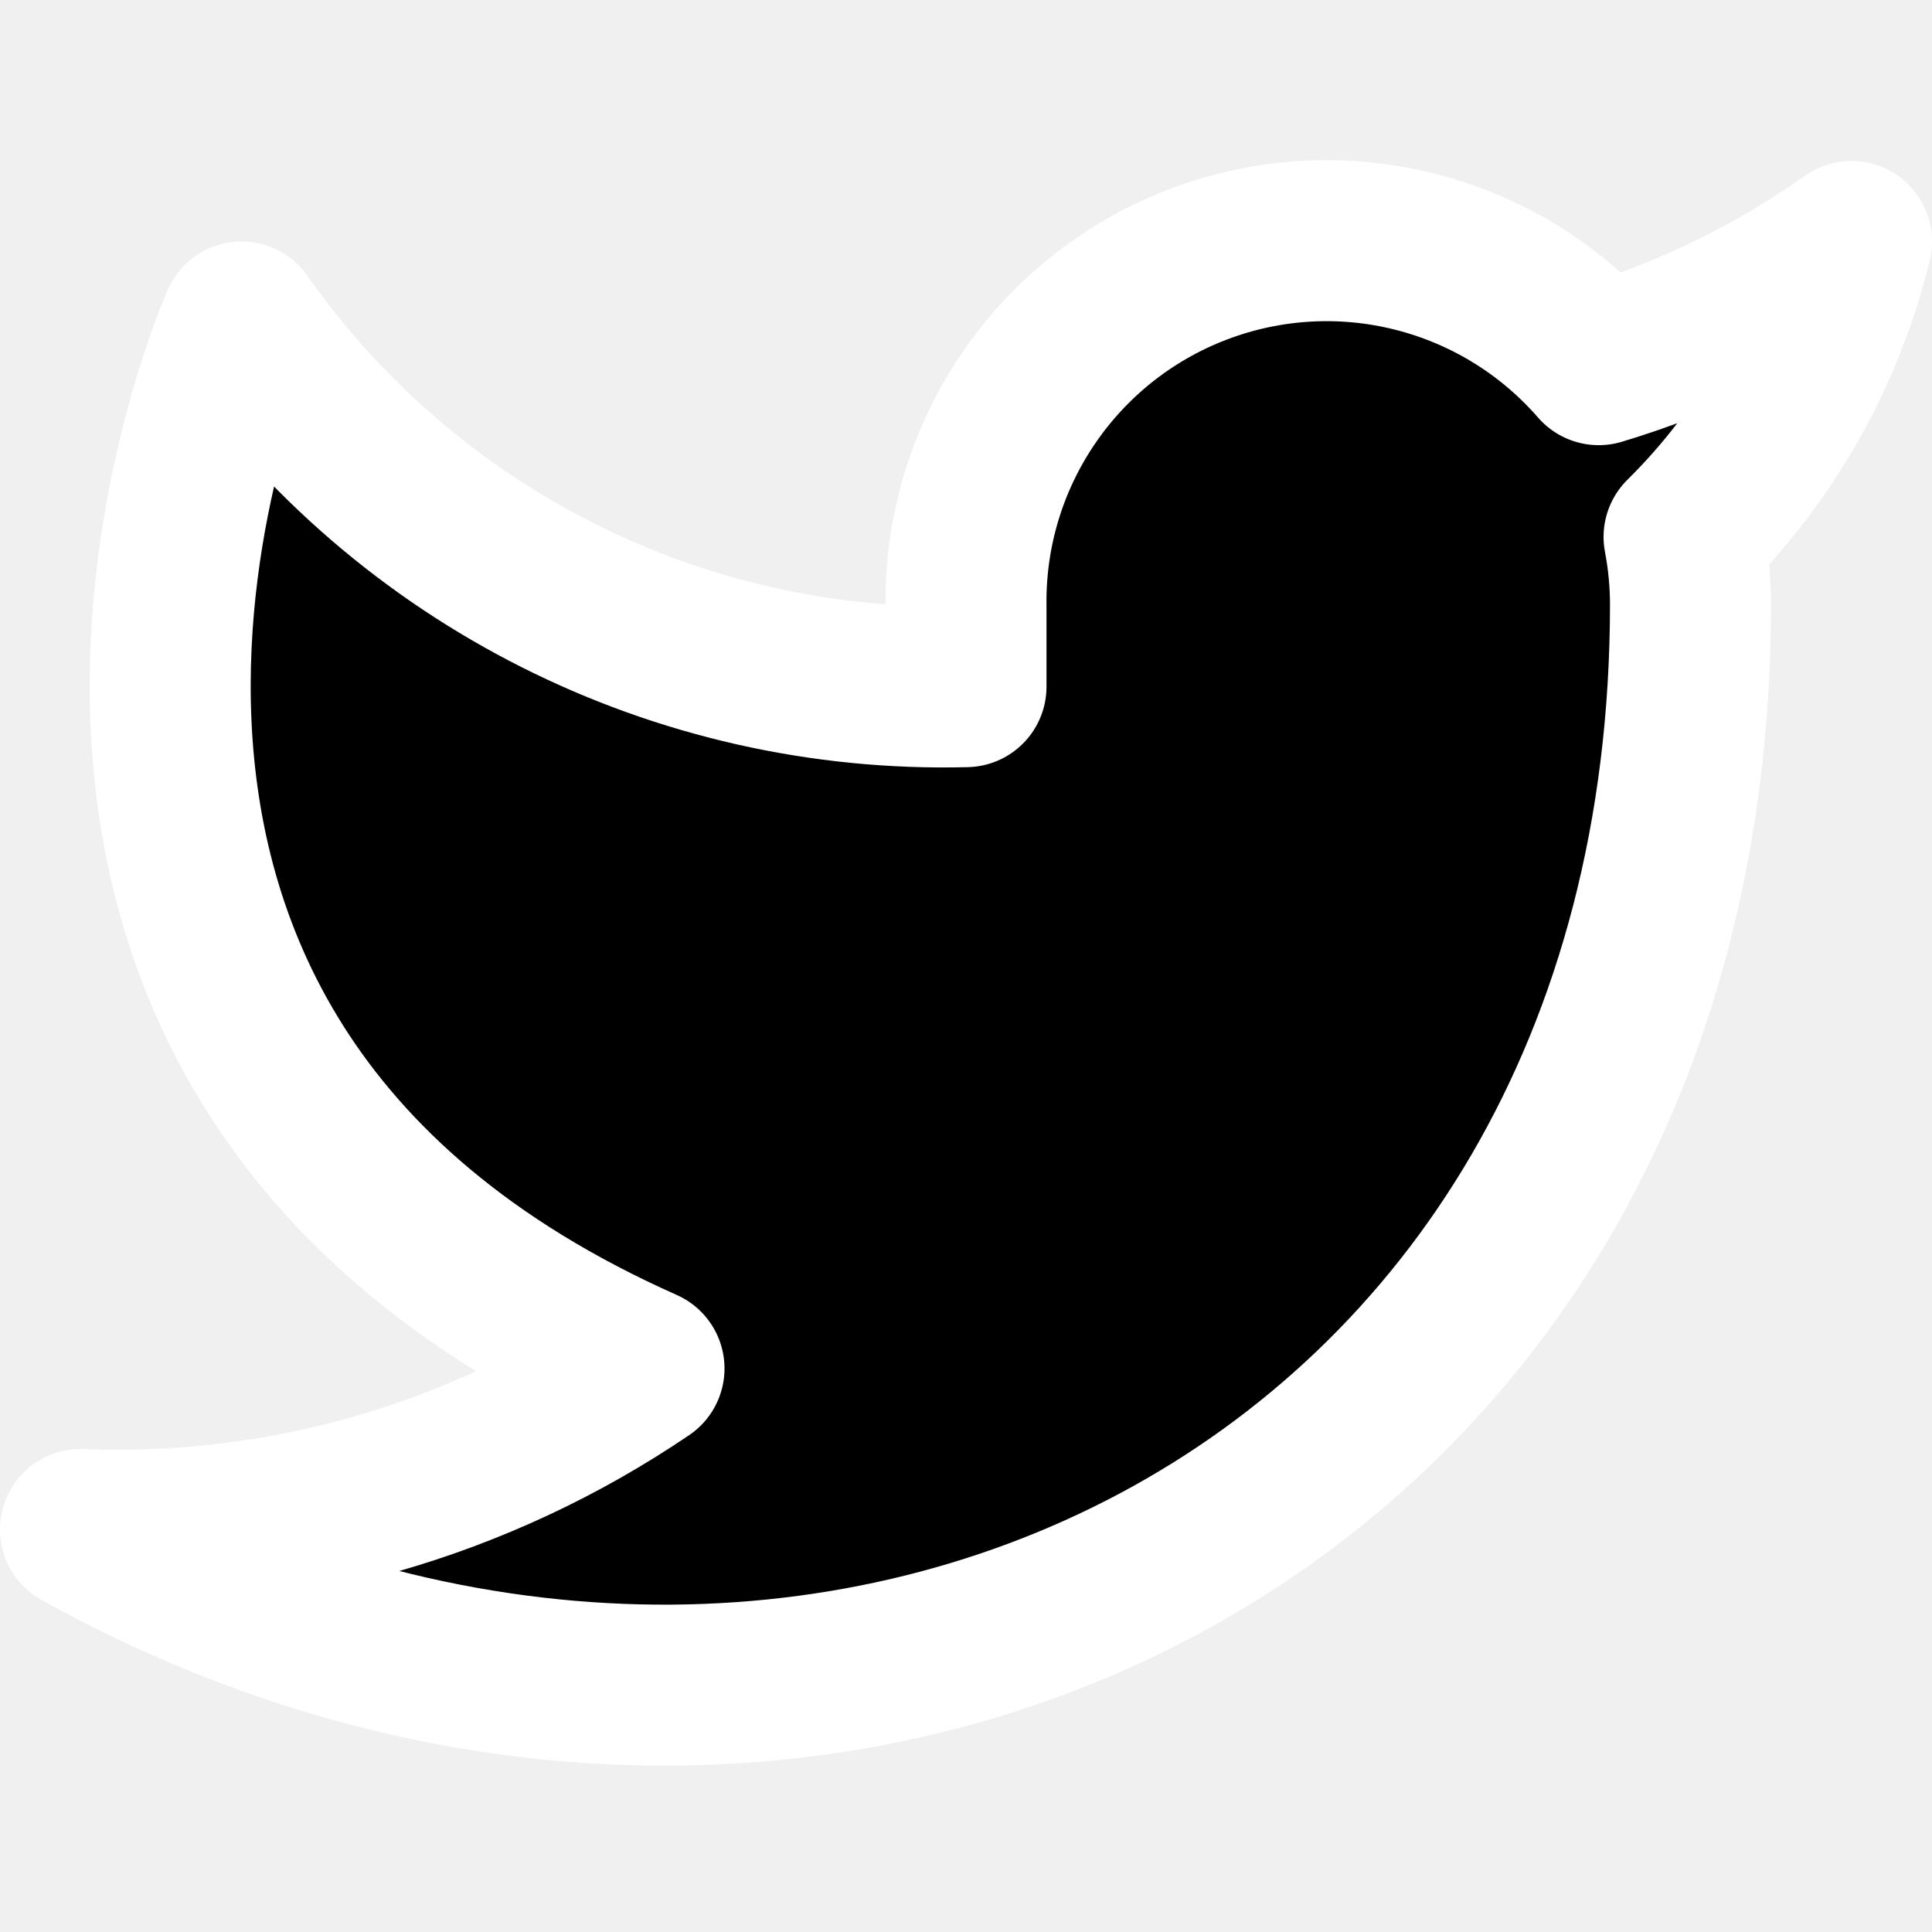
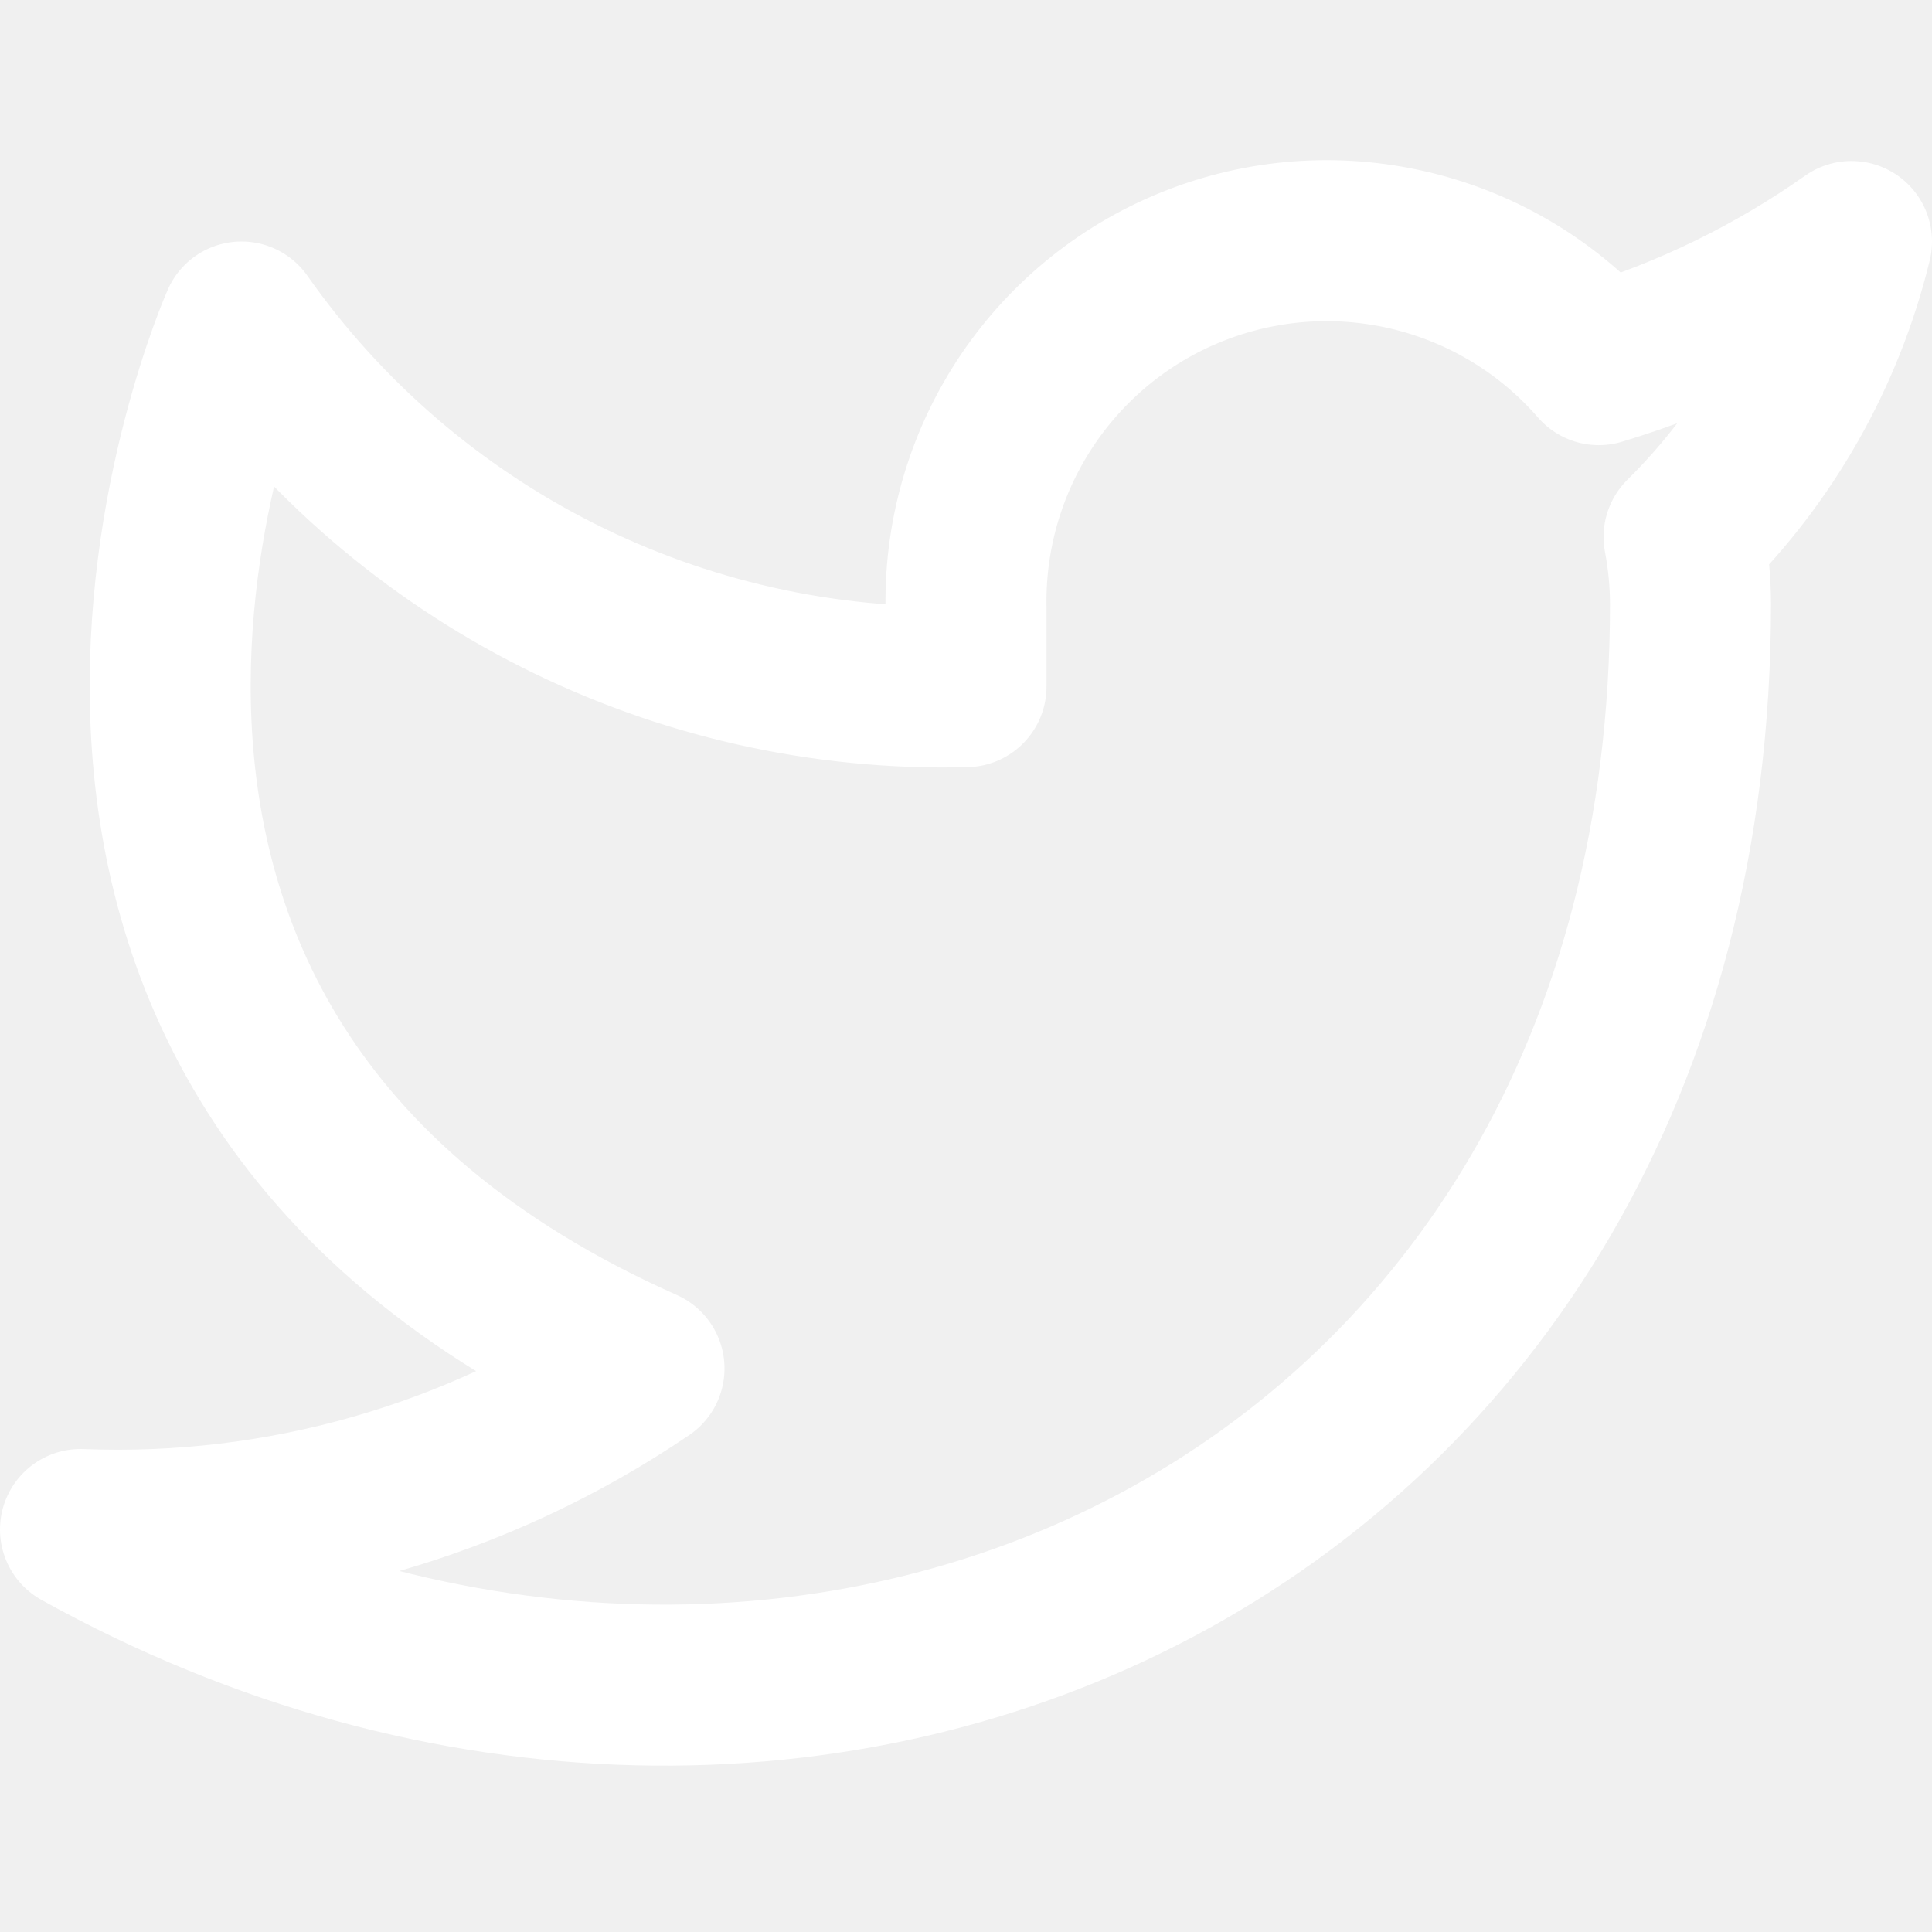
- <svg xmlns="http://www.w3.org/2000/svg" width="24" height="24" viewBox="0 0 24 24" fill="currentColor" stroke="white" stroke-width="2" stroke-linecap="round" stroke-linejoin="round" class="feather feather-twitter">
+ <svg xmlns="http://www.w3.org/2000/svg" width="24" height="24" viewBox="0 0 24 24" fill="transparent" stroke="white" stroke-width="2" stroke-linecap="round" stroke-linejoin="round" class="feather feather-twitter">
  <path d="M23 3a10.9 10.9 0 0 1-3.14 1.53 4.48 4.48 0 0 0-7.86 3v1A10.66 10.66 0 0 1 3 4s-4 9 5 13a11.64 11.64 0 0 1-7 2c9 5 20 0 20-11.5a4.5 4.5 0 0 0-.08-.83A7.72 7.72 0 0 0 23 3z" />
</svg>
